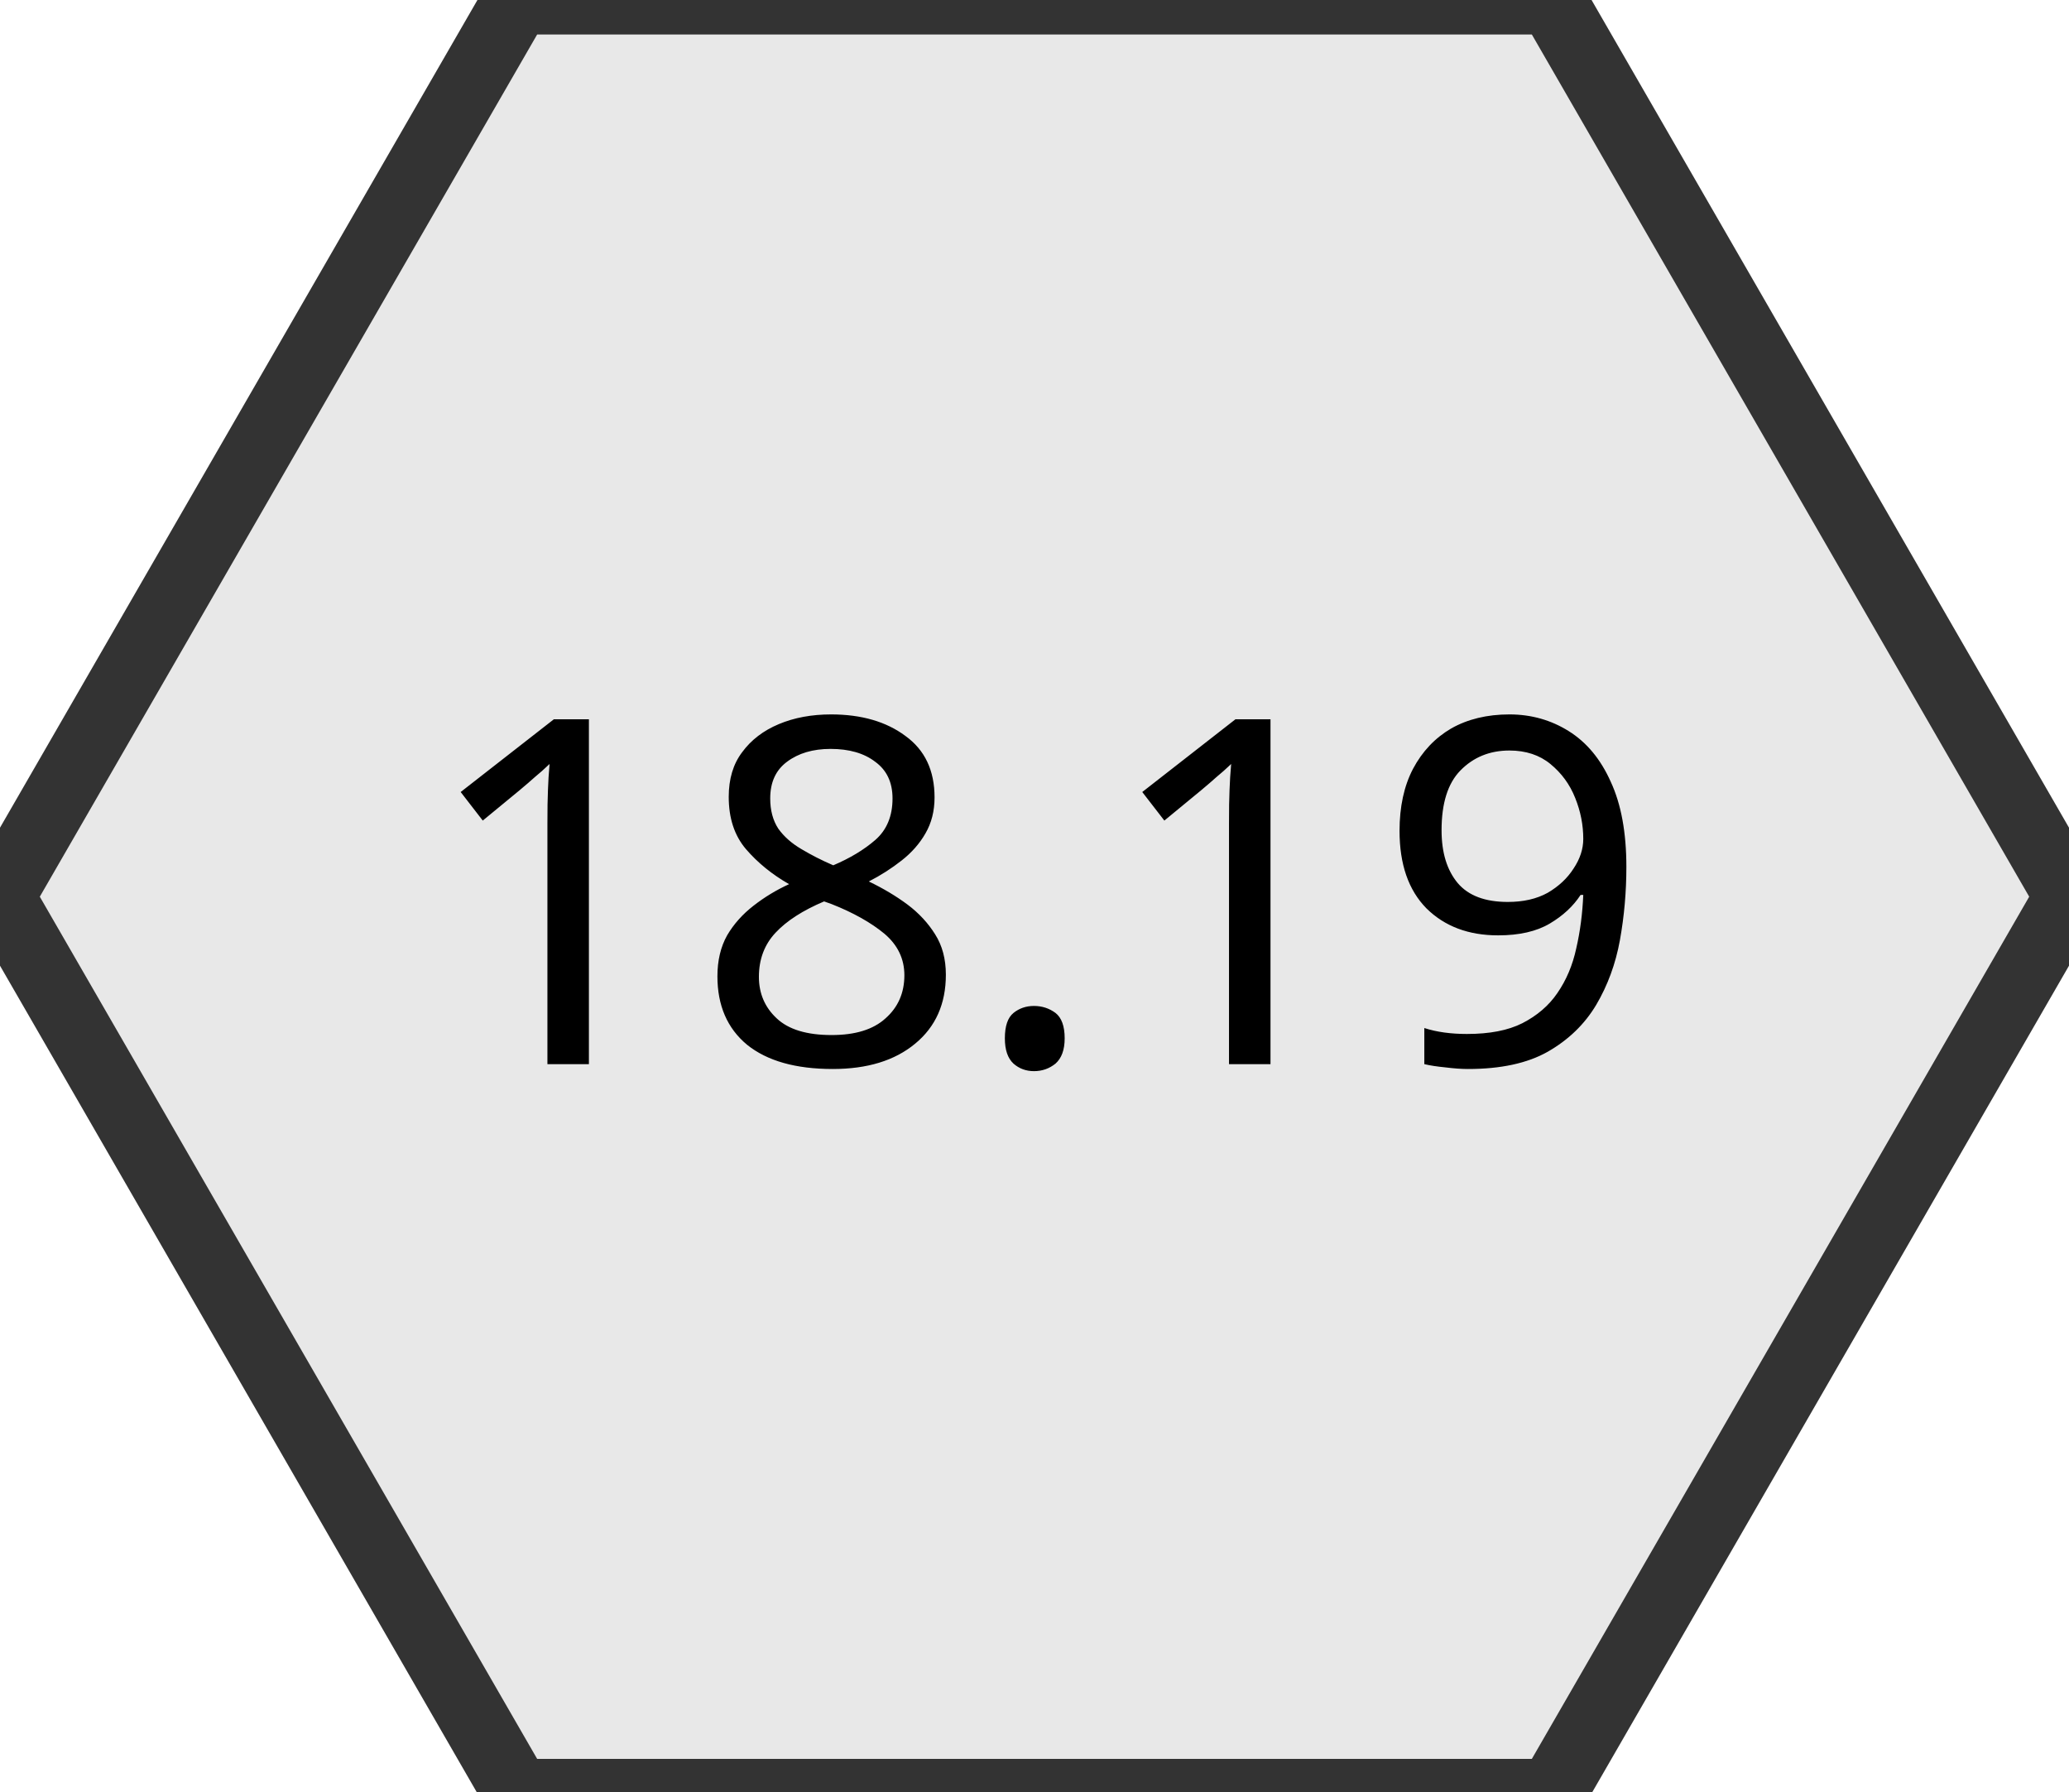
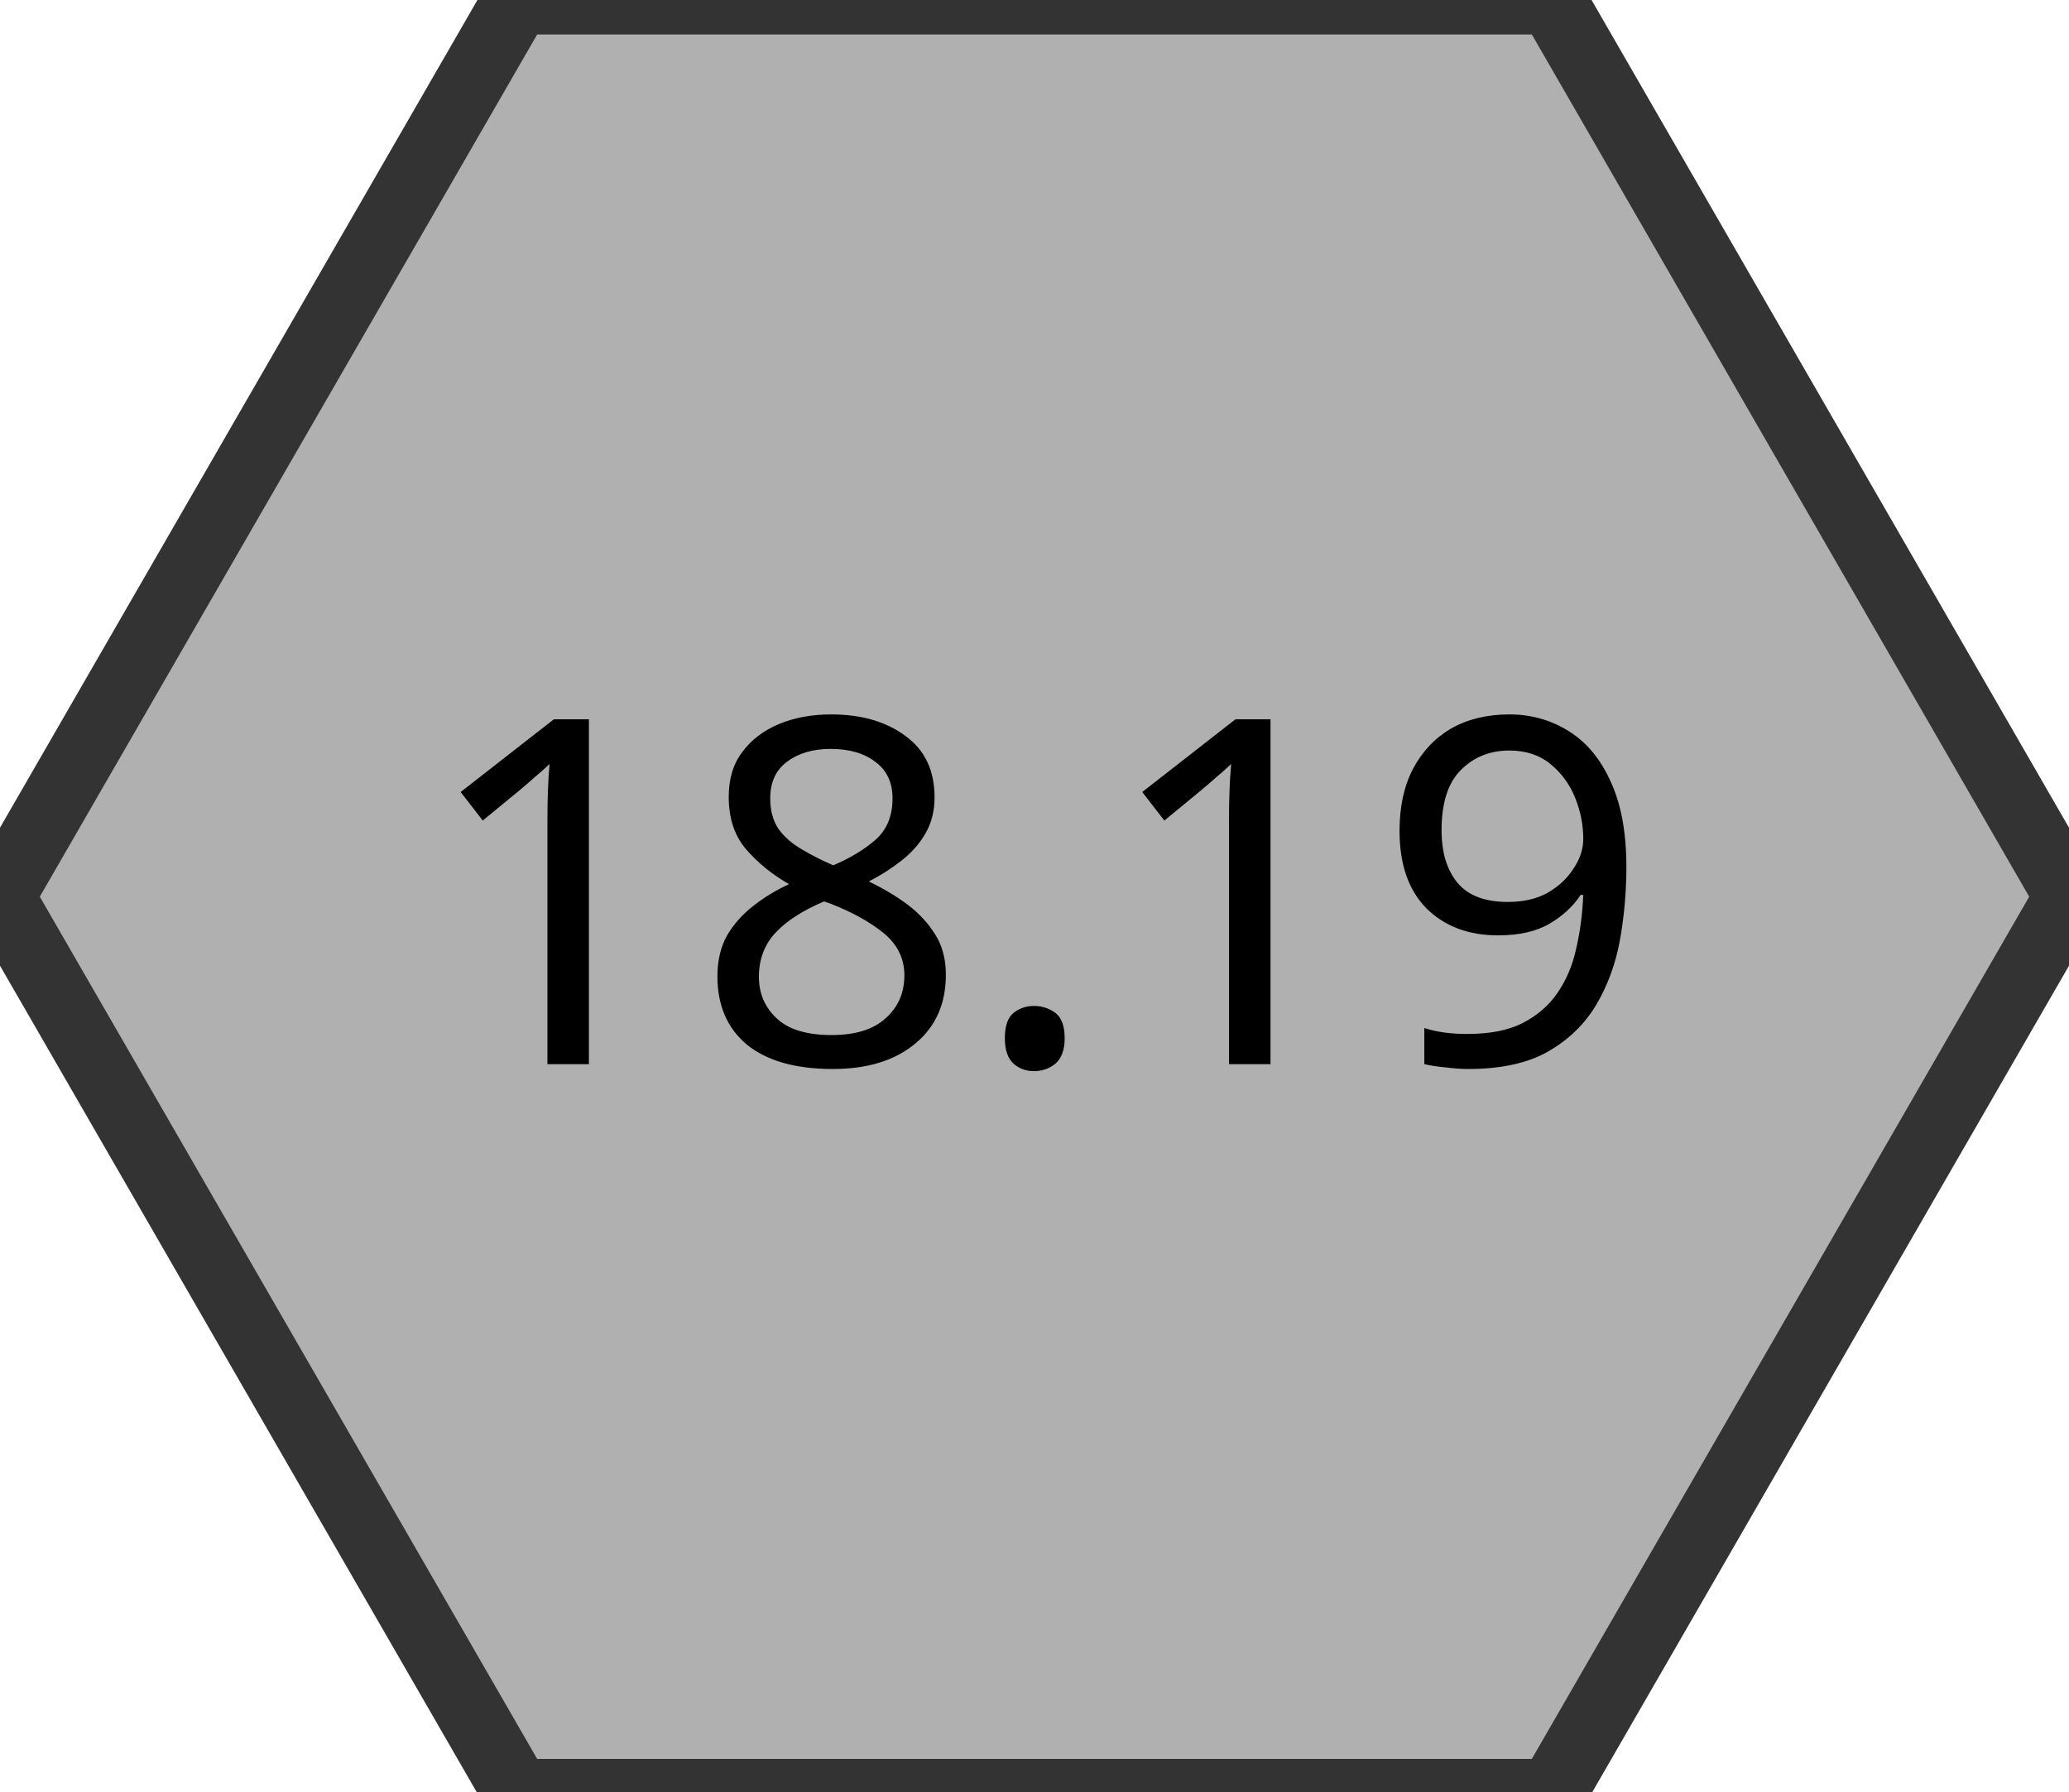
<svg xmlns="http://www.w3.org/2000/svg" xmlns:xlink="http://www.w3.org/1999/xlink" width="60.00" height="51.96" viewBox="0 0 60.00 51.96">
  <a xlink:href="/wiki/18-19/">
-     <polygon points="15.0,0.0 45.0,0.0 60.0,26.0 45.0,52.0 15.0,52.0 0.0,26.0" fill="#E8E8E8" stroke="#333333" stroke-width="2" />
+     <polygon points="15.0,0.0 45.0,0.0 60.0,26.0 45.0,52.0 15.0,52.0 0.0,26.0" fill="#B0B0B0" stroke="#333333" stroke-width="2" />
    <text x="30.0" y="26.0" text-anchor="middle" dominant-baseline="middle" font-size="14" font-family="system-ui, sans-serif">18.19</text>
  </a>
</svg>
